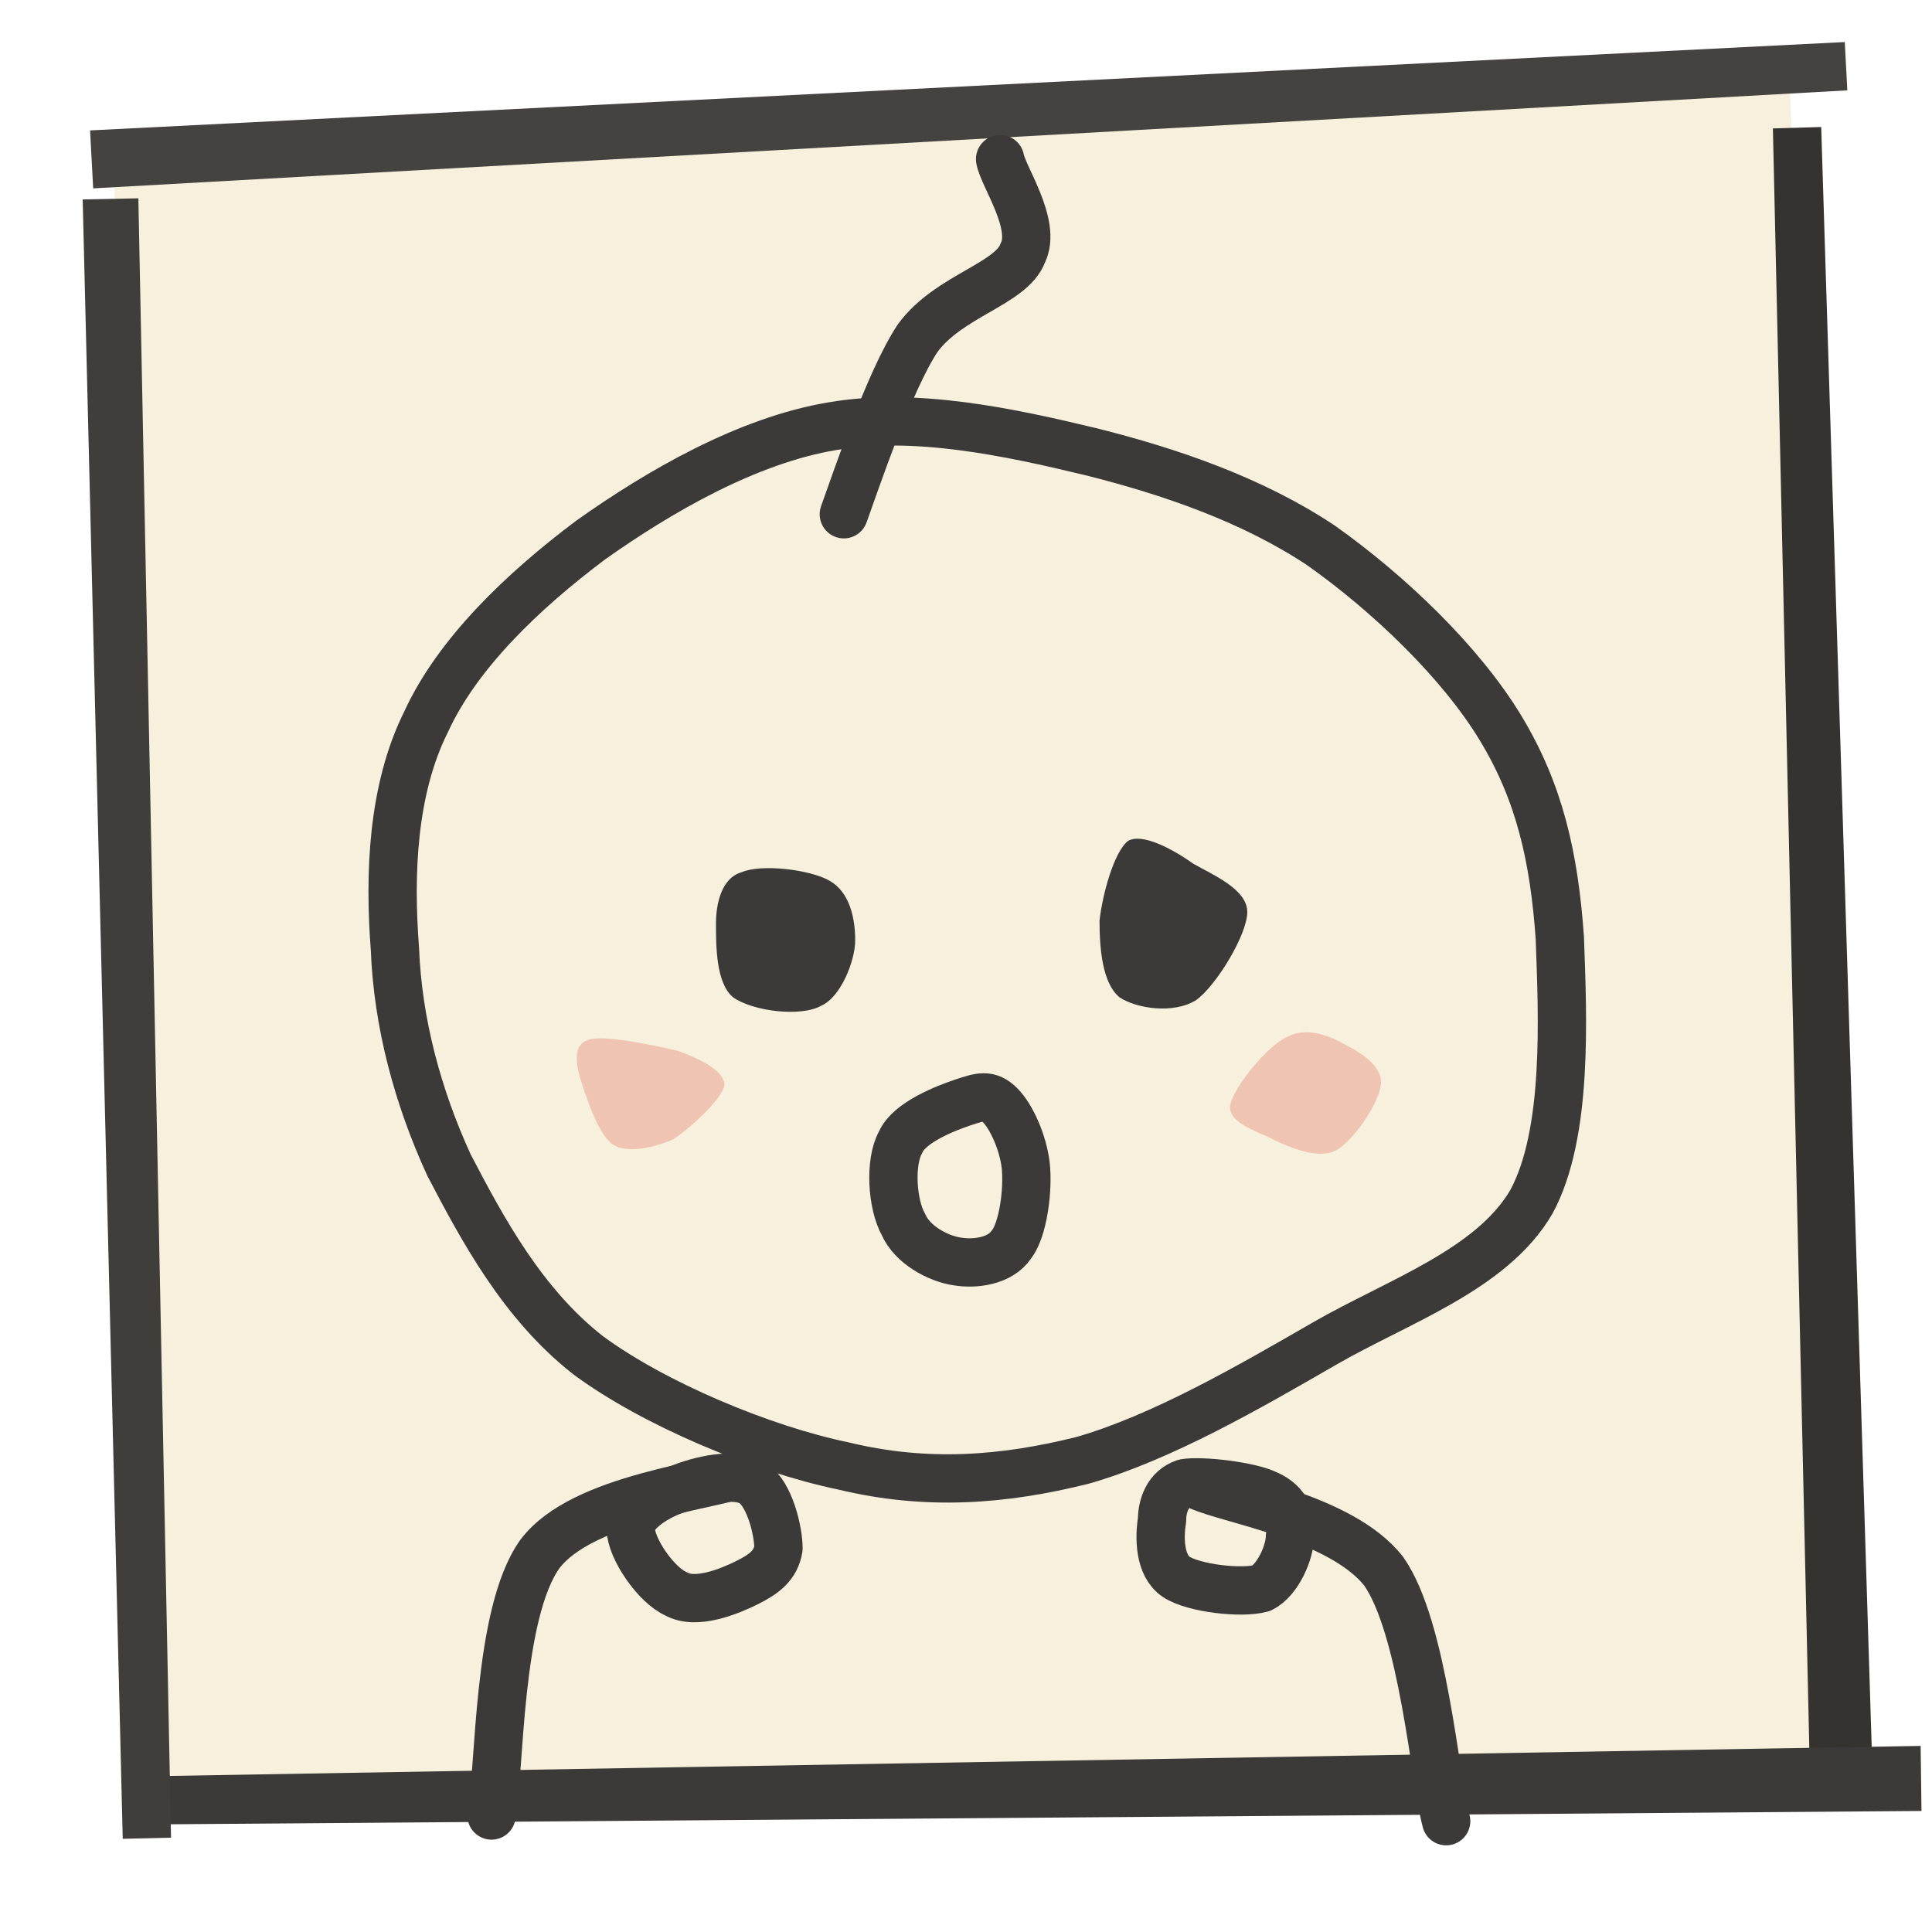
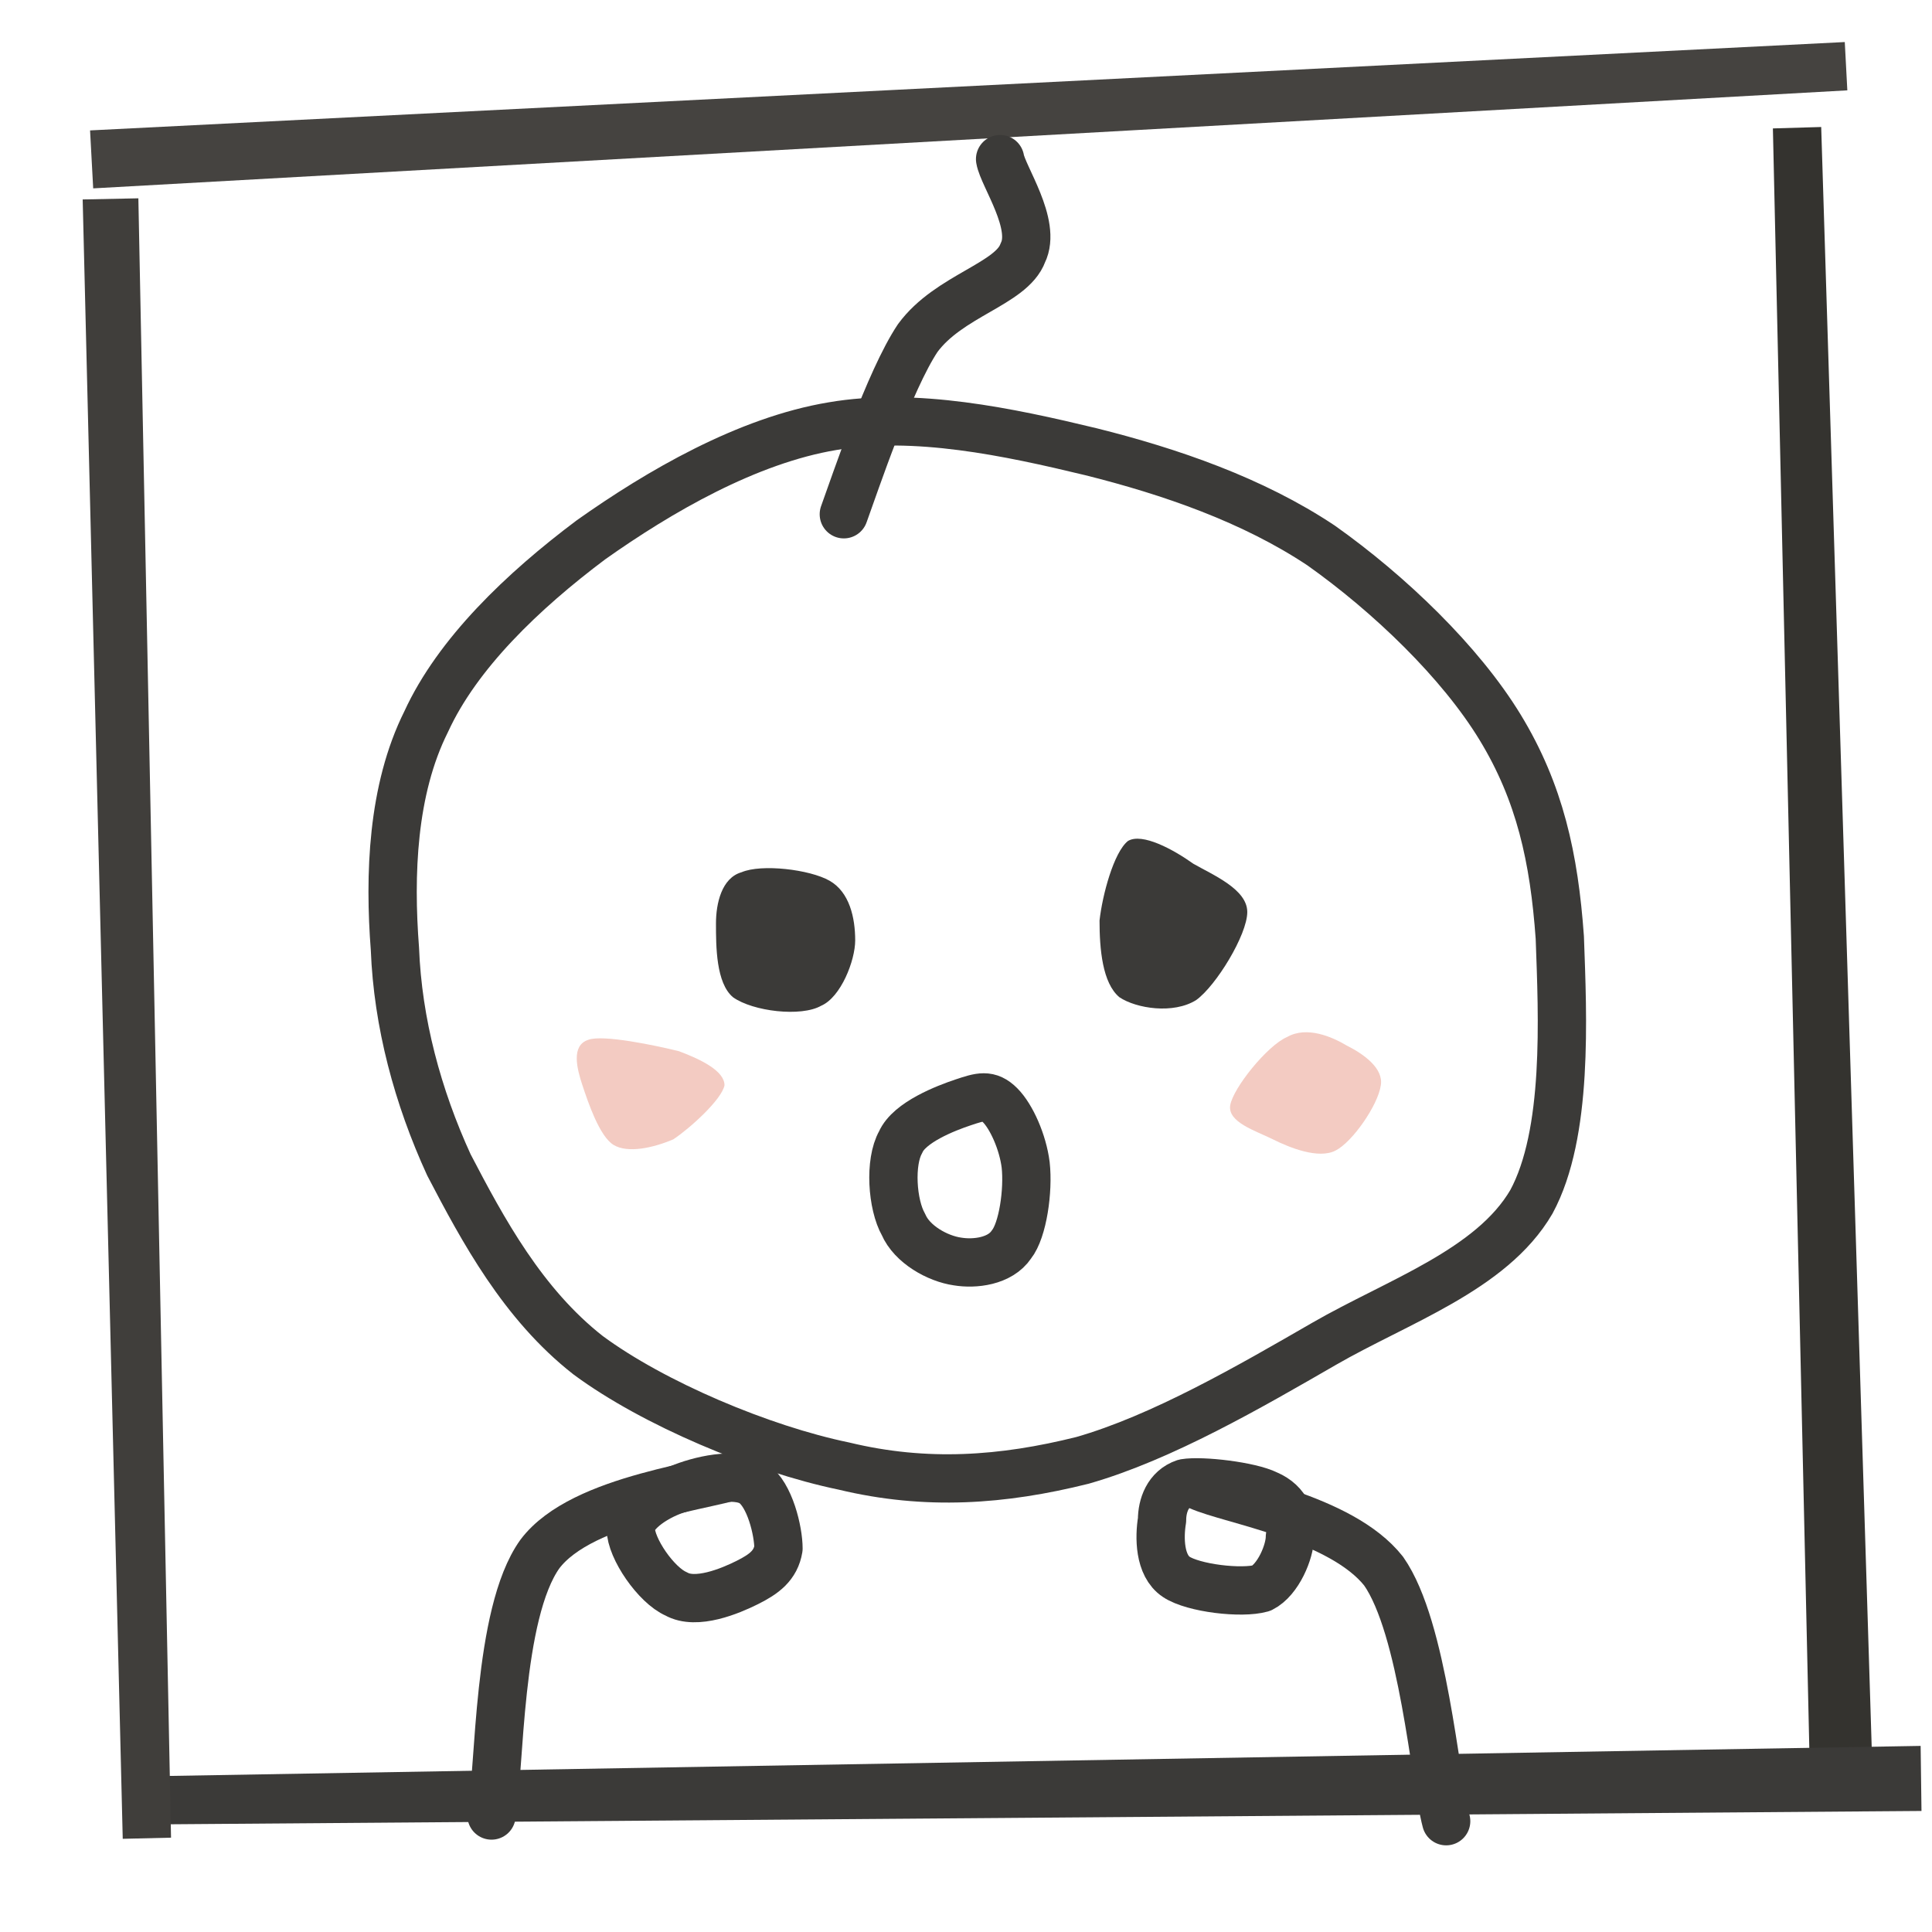
<svg xmlns="http://www.w3.org/2000/svg" viewBox="0 0 68 68">
  <style>.ln{fill:none;stroke:#3b3a38;stroke-width:1.7;stroke-linecap:round;stroke-linejoin:round}.th{fill:none;stroke:#3b3a38;stroke-width:2.3;stroke-linecap:round}.dash{stroke-dasharray:3 4;stroke:#6b665c}.bf{fill:#3b3a38}.pk{fill:#e8a090;fill-opacity:.55;stroke:none}.rd{fill:#c9694f;fill-opacity:.7;stroke:#a93326;stroke-width:.8}.q{fill:none;stroke:#a93326;stroke-width:3;stroke-linecap:round;stroke-linejoin:round}.q2{fill:none;stroke:#8a7f68;stroke-width:3;stroke-linecap:round;stroke-linejoin:round}.bl{fill:none;stroke:#27427a;stroke-width:1.8;stroke-linecap:round;stroke-linejoin:round}</style>
  <g id="frame">
-     <path d="M4 5L63 3L65 62L5 64Z" fill="#f7f0dc" />
    <path d="M3.28 6.63L65.02 3.18L64.93 1.48L3.17 4.59Z" class="fr" fill="#454340" />
    <path d="M62.4 4.52L63.72 63.24L65.93 63.18L64.1 4.47Z" class="fr" fill="#34332f" />
    <path d="M67.6 61.45L5.78 62.51L5.8 64.21L67.63 63.74Z" class="fr" fill="#3b3a38" />
    <path d="M6.02 64.68L4.87 6.98L2.91 7.02L4.32 64.72Z" class="fr" fill="#403e3b" />
  </g>
  <path d="M17.3 63.9C17.6 62.3 17.5 56.8 19 54.7C20.5 52.7 25.1 52.3 26.3 51.8" class="ln" />
  <path d="M50.9 64.1C50.5 62.6 50.1 57.3 48.7 55.3C47.2 53.4 43.3 52.8 42.2 52.3" class="ln" />
  <path d="M27.4 54.5C27.3 55.1 26.9 55.4 26.3 55.7C25.7 56 24.5 56.5 23.8 56.1C23.1 55.8 22.2 54.5 22.2 53.8C22.2 53.2 23.2 52.6 23.9 52.4C24.6 52.1 25.9 51.8 26.5 52.2C27.1 52.6 27.4 53.9 27.4 54.5Z" class="ln" />
  <path d="M45.4 54.1C45.4 54.6 45 55.6 44.4 55.9C43.7 56.1 42 55.9 41.4 55.5C40.8 55.1 40.8 54.1 40.9 53.5C40.9 53 41.1 52.4 41.7 52.2C42.3 52.1 44 52.3 44.6 52.6C45.3 52.9 45.5 53.5 45.4 54.1Z" class="ln" />
  <path d="M54.9 33C55 35.8 55.2 39.9 53.9 42.3C52.5 44.7 49.2 45.8 46.6 47.3C44 48.8 40.9 50.6 38.1 51.4C35.3 52.1 32.6 52.3 29.7 51.6C26.8 51 23 49.4 20.7 47.7C18.4 45.9 17 43.3 15.8 41C14.7 38.6 14 36 13.9 33.4C13.7 30.8 13.8 27.8 15 25.4C16.1 23 18.4 20.8 20.8 19C23.2 17.3 26.3 15.5 29.3 15C32.2 14.5 35.5 15.2 38.4 15.9C41.2 16.6 44.1 17.6 46.5 19.2C48.9 20.9 51.4 23.3 52.8 25.6C54.2 27.9 54.7 30.2 54.9 33Z" class="ln" />
  <path d="M29.7 18.1C30.1 17 31.3 13.4 32.3 11.9C33.4 10.4 35.6 10 36 8.9C36.5 7.9 35.3 6.2 35.2 5.6" class="ln" />
  <path d="M30.1 33.1C30.1 33.8 29.6 35.1 28.9 35.4C28.2 35.8 26.5 35.6 25.8 35.1C25.2 34.6 25.2 33.3 25.2 32.5C25.2 31.8 25.4 30.9 26.1 30.7C26.8 30.4 28.5 30.6 29.2 31C29.9 31.4 30.1 32.3 30.1 33.1Z" class="bf" />
  <path d="M43.9 32.1C43.9 32.9 42.8 34.7 42.1 35.2C41.3 35.7 40 35.5 39.4 35.1C38.8 34.6 38.7 33.4 38.7 32.4C38.8 31.5 39.2 30 39.7 29.6C40.2 29.3 41.3 29.9 42 30.4C42.7 30.8 43.9 31.3 43.9 32.1Z" class="bf" />
  <path d="M36.1 41C36.2 41.9 36 43.3 35.6 43.8C35.2 44.4 34.3 44.5 33.7 44.4C33 44.3 32.1 43.8 31.8 43.1C31.4 42.4 31.3 40.9 31.7 40.2C32 39.5 33.3 39 33.9 38.8C34.5 38.6 34.8 38.5 35.2 38.9C35.6 39.3 36 40.2 36.1 41Z" class="ln" />
  <path d="M25.5 38.2C25.4 38.7 24.3 39.7 23.7 40.1C23 40.4 22.1 40.6 21.6 40.3C21.1 40 20.7 38.8 20.5 38.2C20.3 37.6 20.1 36.8 20.7 36.6C21.2 36.4 23.1 36.8 23.9 37C24.7 37.3 25.5 37.7 25.5 38.2Z" class="pk" />
  <path d="M48.6 38.2C48.5 38.9 47.6 40.2 47 40.5C46.4 40.8 45.4 40.4 44.8 40.1C44.2 39.8 43.2 39.5 43.3 38.9C43.4 38.3 44.6 36.8 45.3 36.5C46 36.1 46.9 36.5 47.4 36.8C48 37.1 48.7 37.6 48.6 38.2Z" class="pk" />
</svg>
